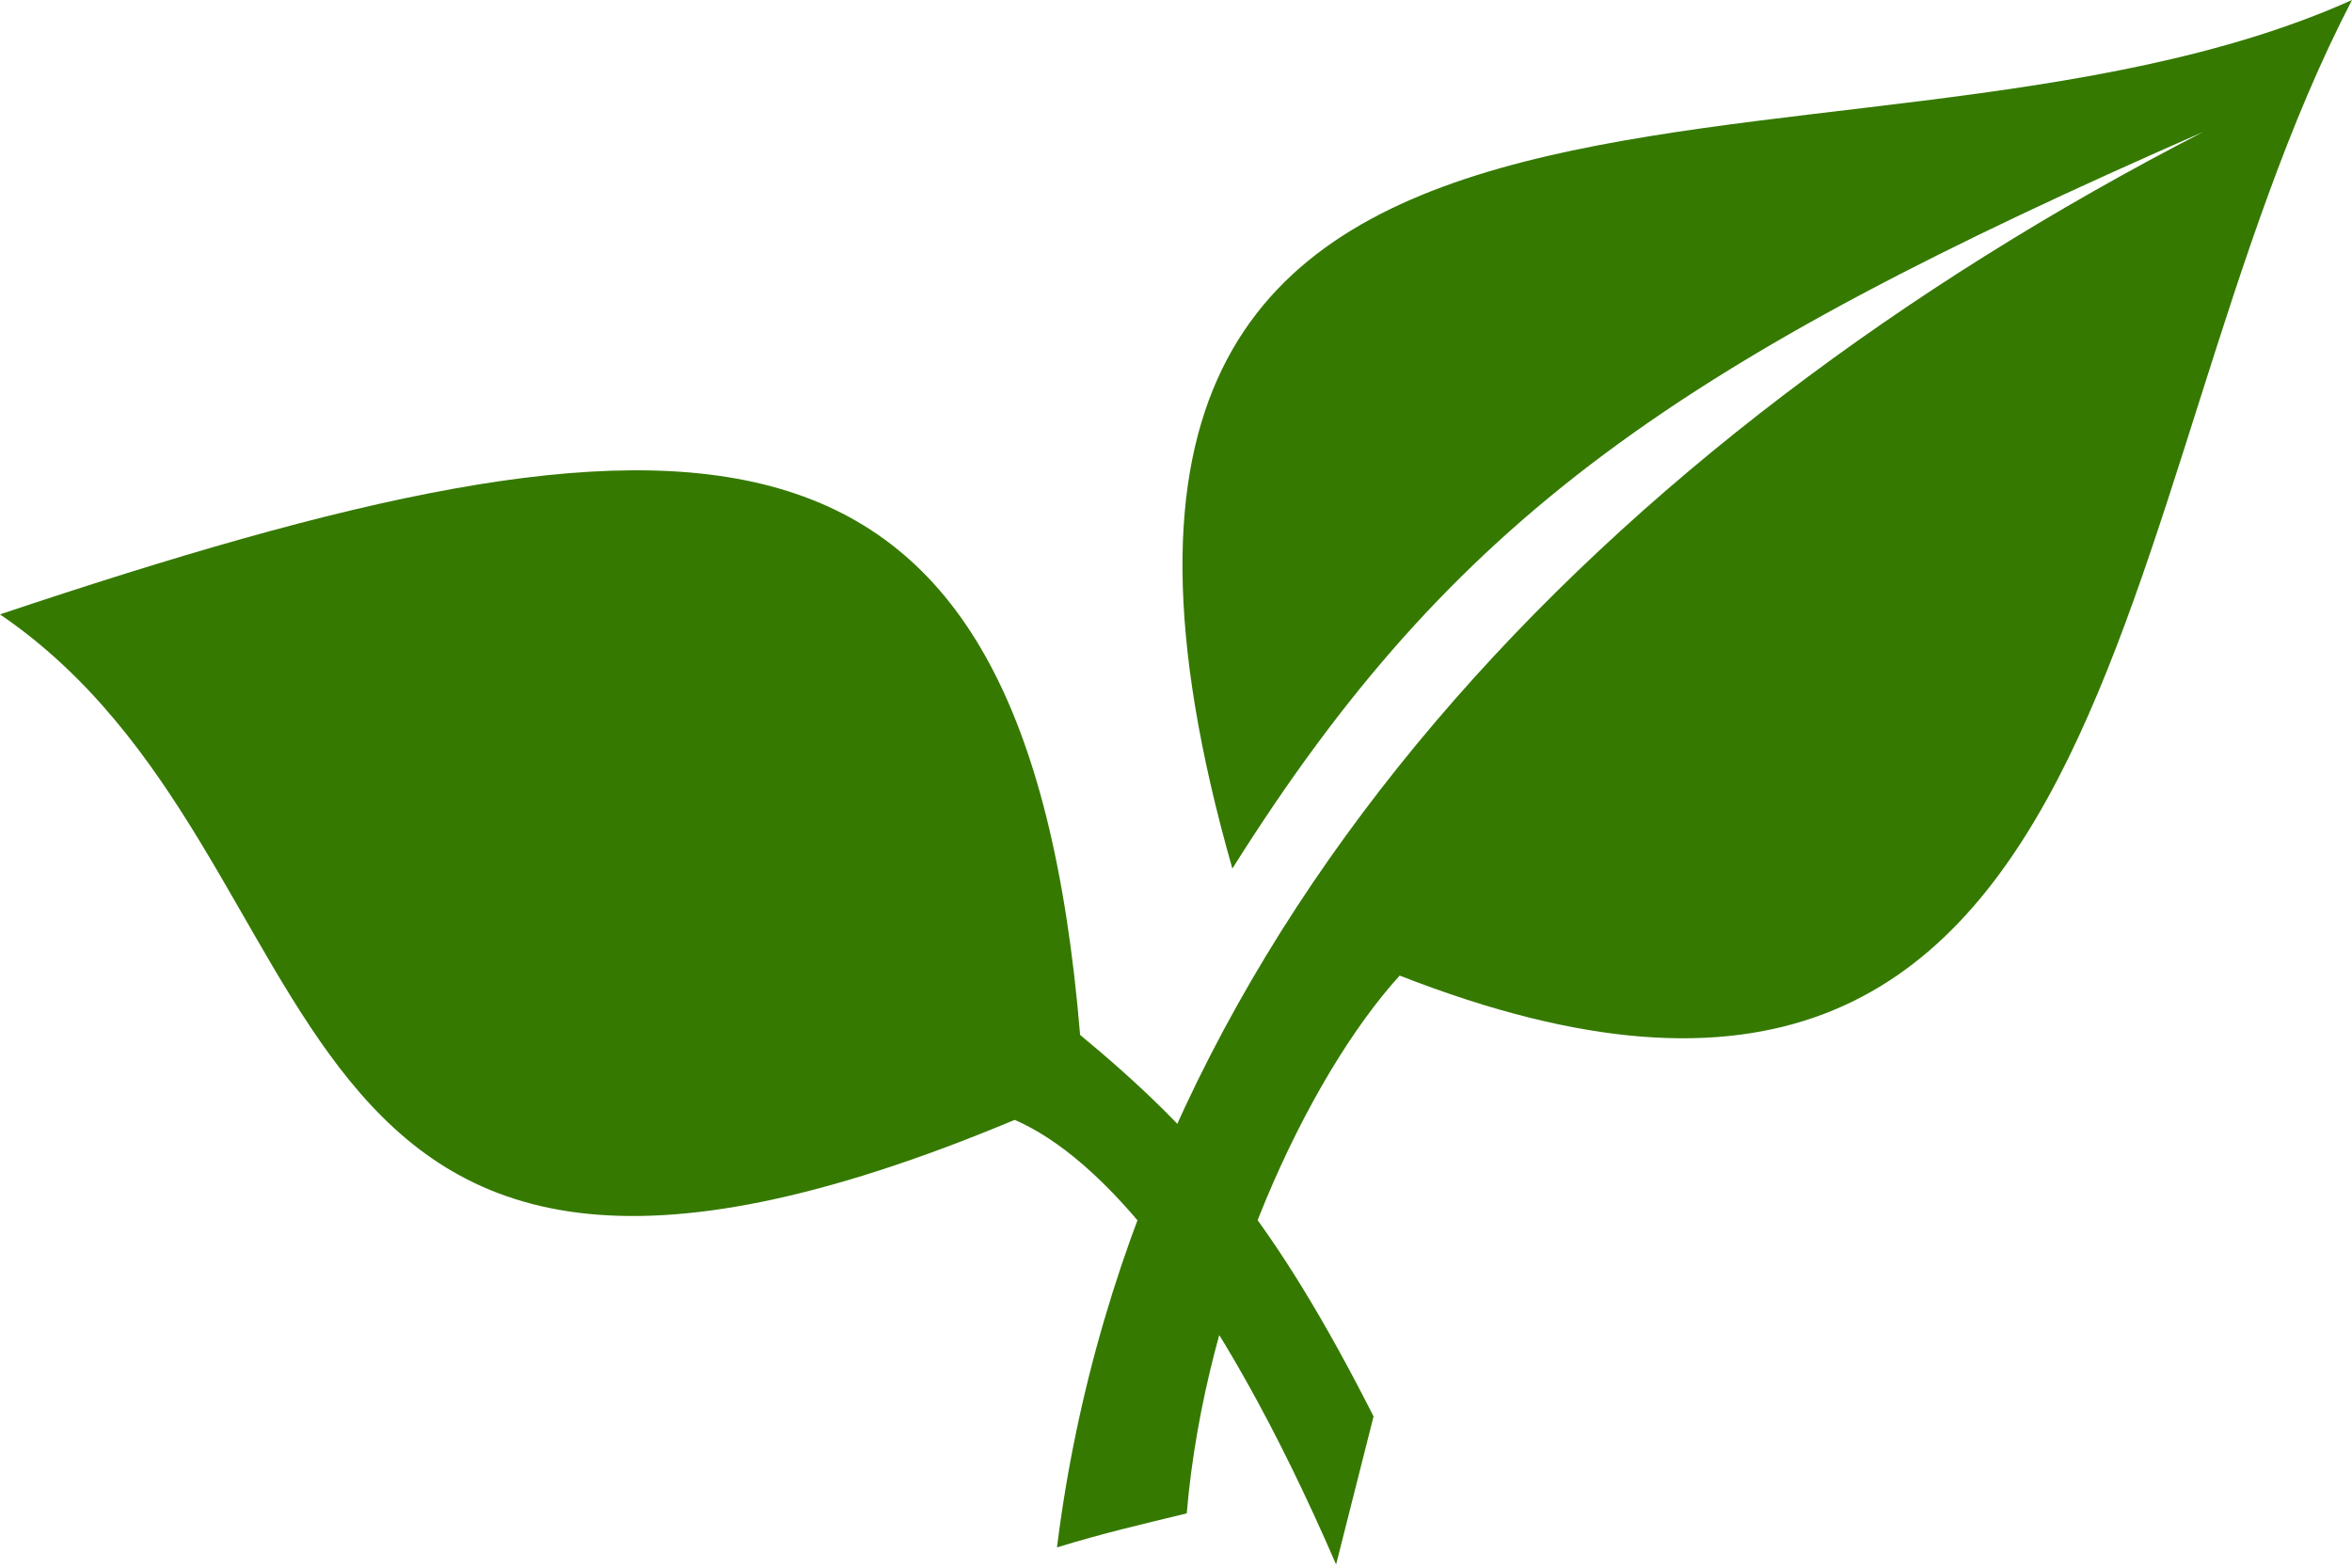
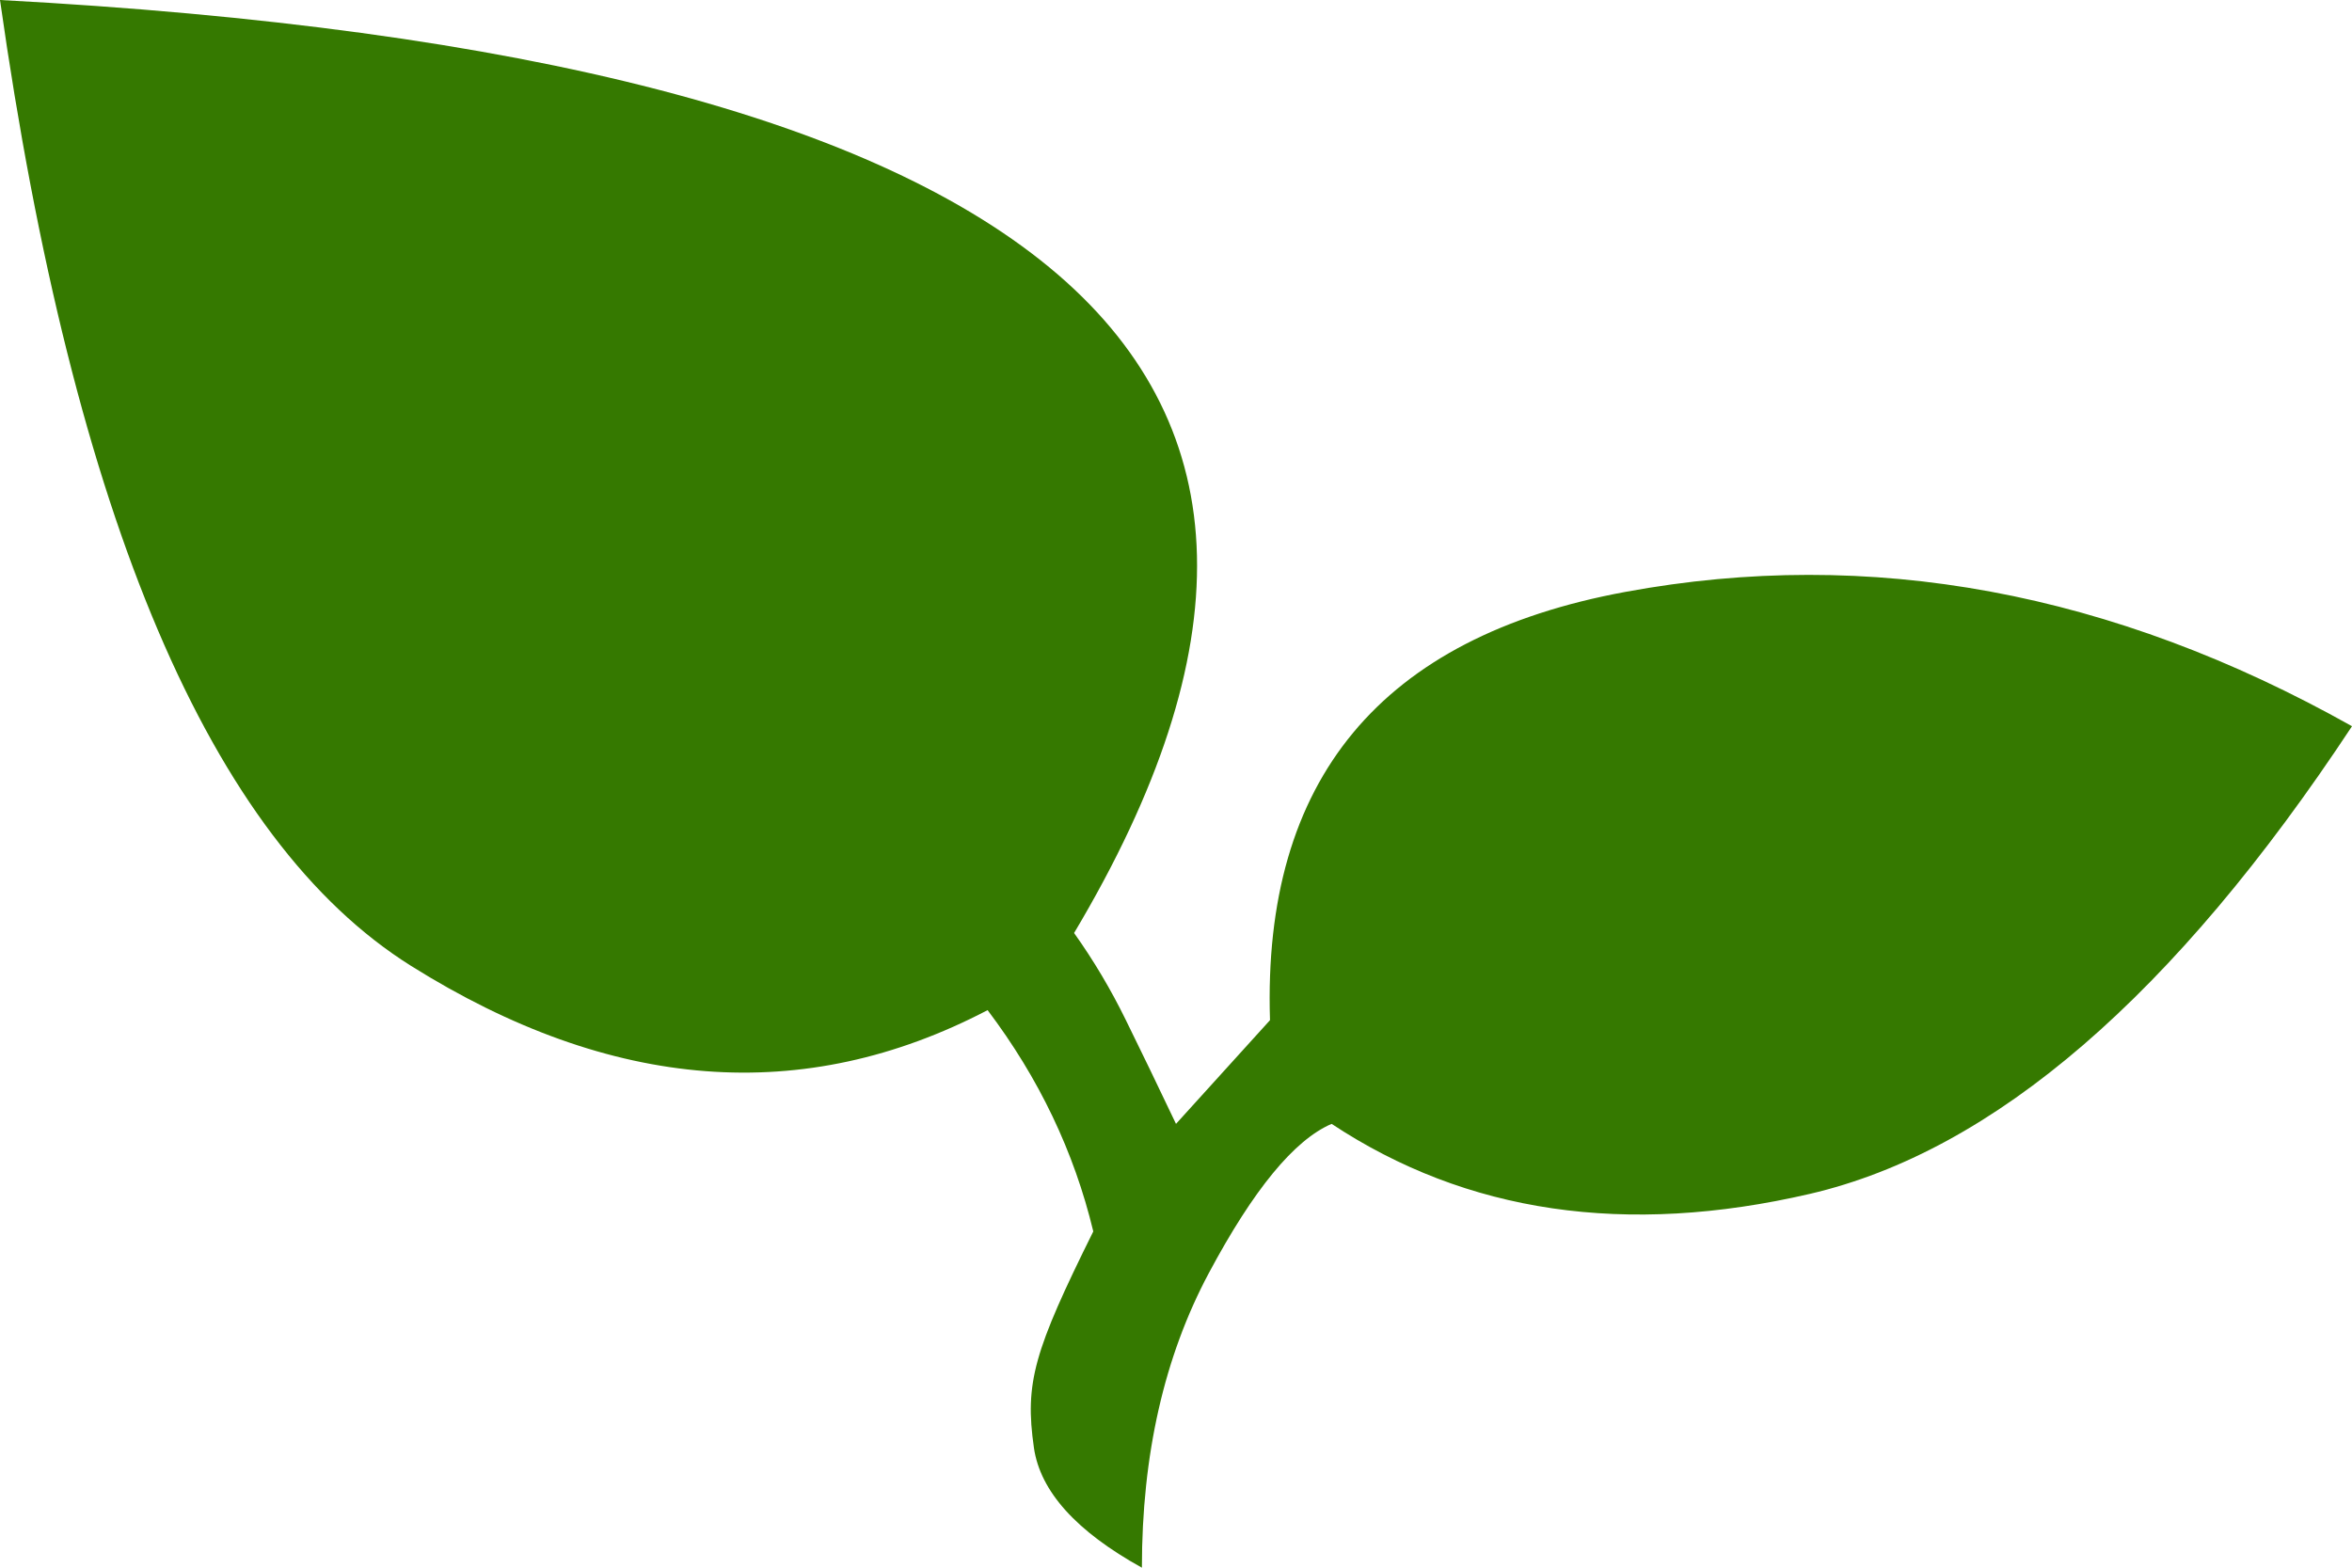
<svg xmlns="http://www.w3.org/2000/svg" width="30px" height="20px" viewBox="0 0 30 20" version="1.1">
  <defs />
  <g id="Symbols" stroke="none" stroke-width="1" fill="none" fill-rule="evenodd">
    <g id="diet/leaf" fill="#357900">
-       <path d="M17.52,18.07 C16.249,15.564 15.301,14.466 13.777,13.203 C13.074,4.735 8.843,4.874 0,7.838 C4.576,10.958 3.013,18.443 12.942,14.287 C14.041,14.761 15.496,16.387 17.042,19.959 L17.52,18.07 L17.52,18.07 Z" id="Path" />
-       <path d="M15.137,19.307 C14.547,19.451 14.09,19.555 13.482,19.741 C14.47,11.811 20.498,5.599 28.104,1.682 C21.402,4.616 18.536,6.596 15.719,11.081 C12.299,-0.903 23.468,2.936 30,0 C26.764,6.23 27.274,16.133 17.853,12.446 C16.677,13.739 15.373,16.521 15.137,19.307 Z" id="Path" />
+       <path d="M16.3,11.903 C14.142,8.281 14.21,5.481 16.506,3.503 C18.803,1.526 23.3,0.358 30,0 C29.062,6.613 27.314,10.72 24.756,12.323 C22.199,13.925 19.748,14.113 17.403,12.887 C16.748,13.754 16.299,14.695 16.055,15.71 C16.812,17.237 16.932,17.639 16.812,18.472 C16.731,19.027 16.272,19.537 15.435,20 C15.435,18.56 15.15,17.308 14.582,16.243 C14.013,15.177 13.491,14.542 13.015,14.338 C11.293,15.477 9.259,15.775 6.915,15.231 C4.57,14.686 2.265,12.698 0,9.265 C3.058,7.547 6.147,6.975 9.267,7.551 C12.387,8.126 13.899,9.947 13.801,13.015 L15,14.338 C15.233,13.848 15.446,13.407 15.639,13.015 C15.831,12.623 16.051,12.252 16.3,11.903 Z" id="Path-7" transform="translate(15, 10) scale(-1, 1) translate(-15, -10) " />
    </g>
  </g>
</svg>
